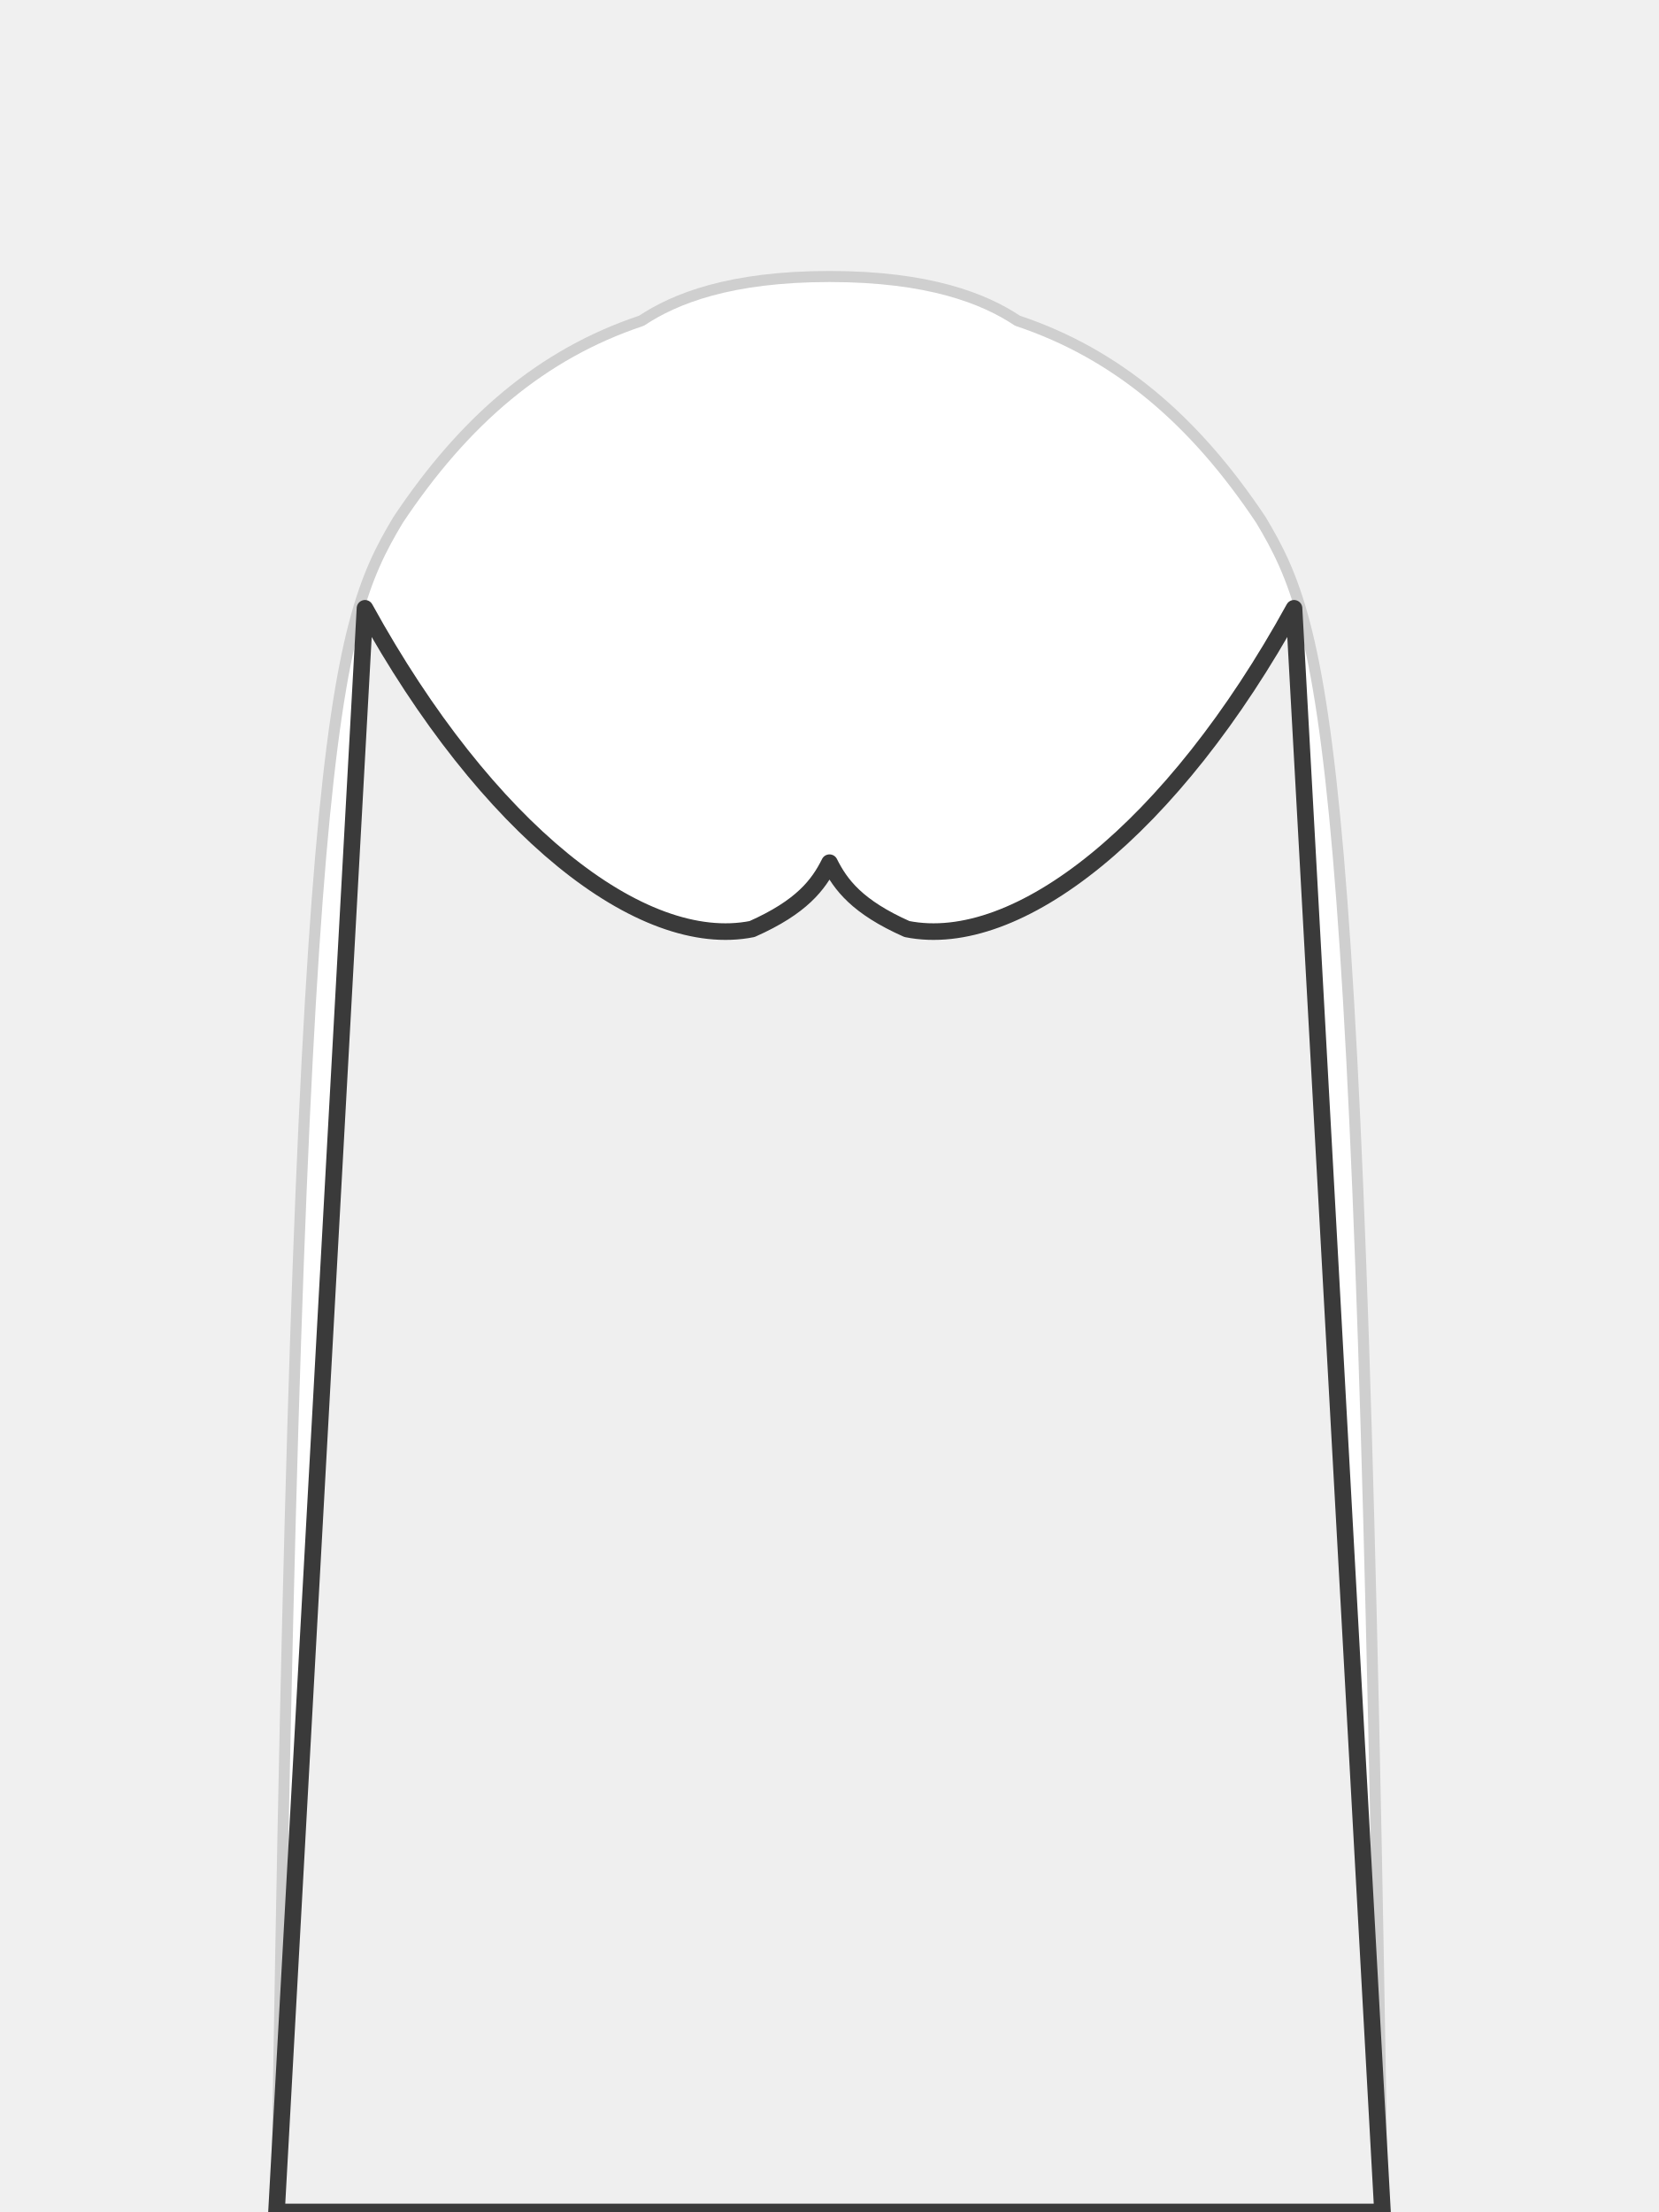
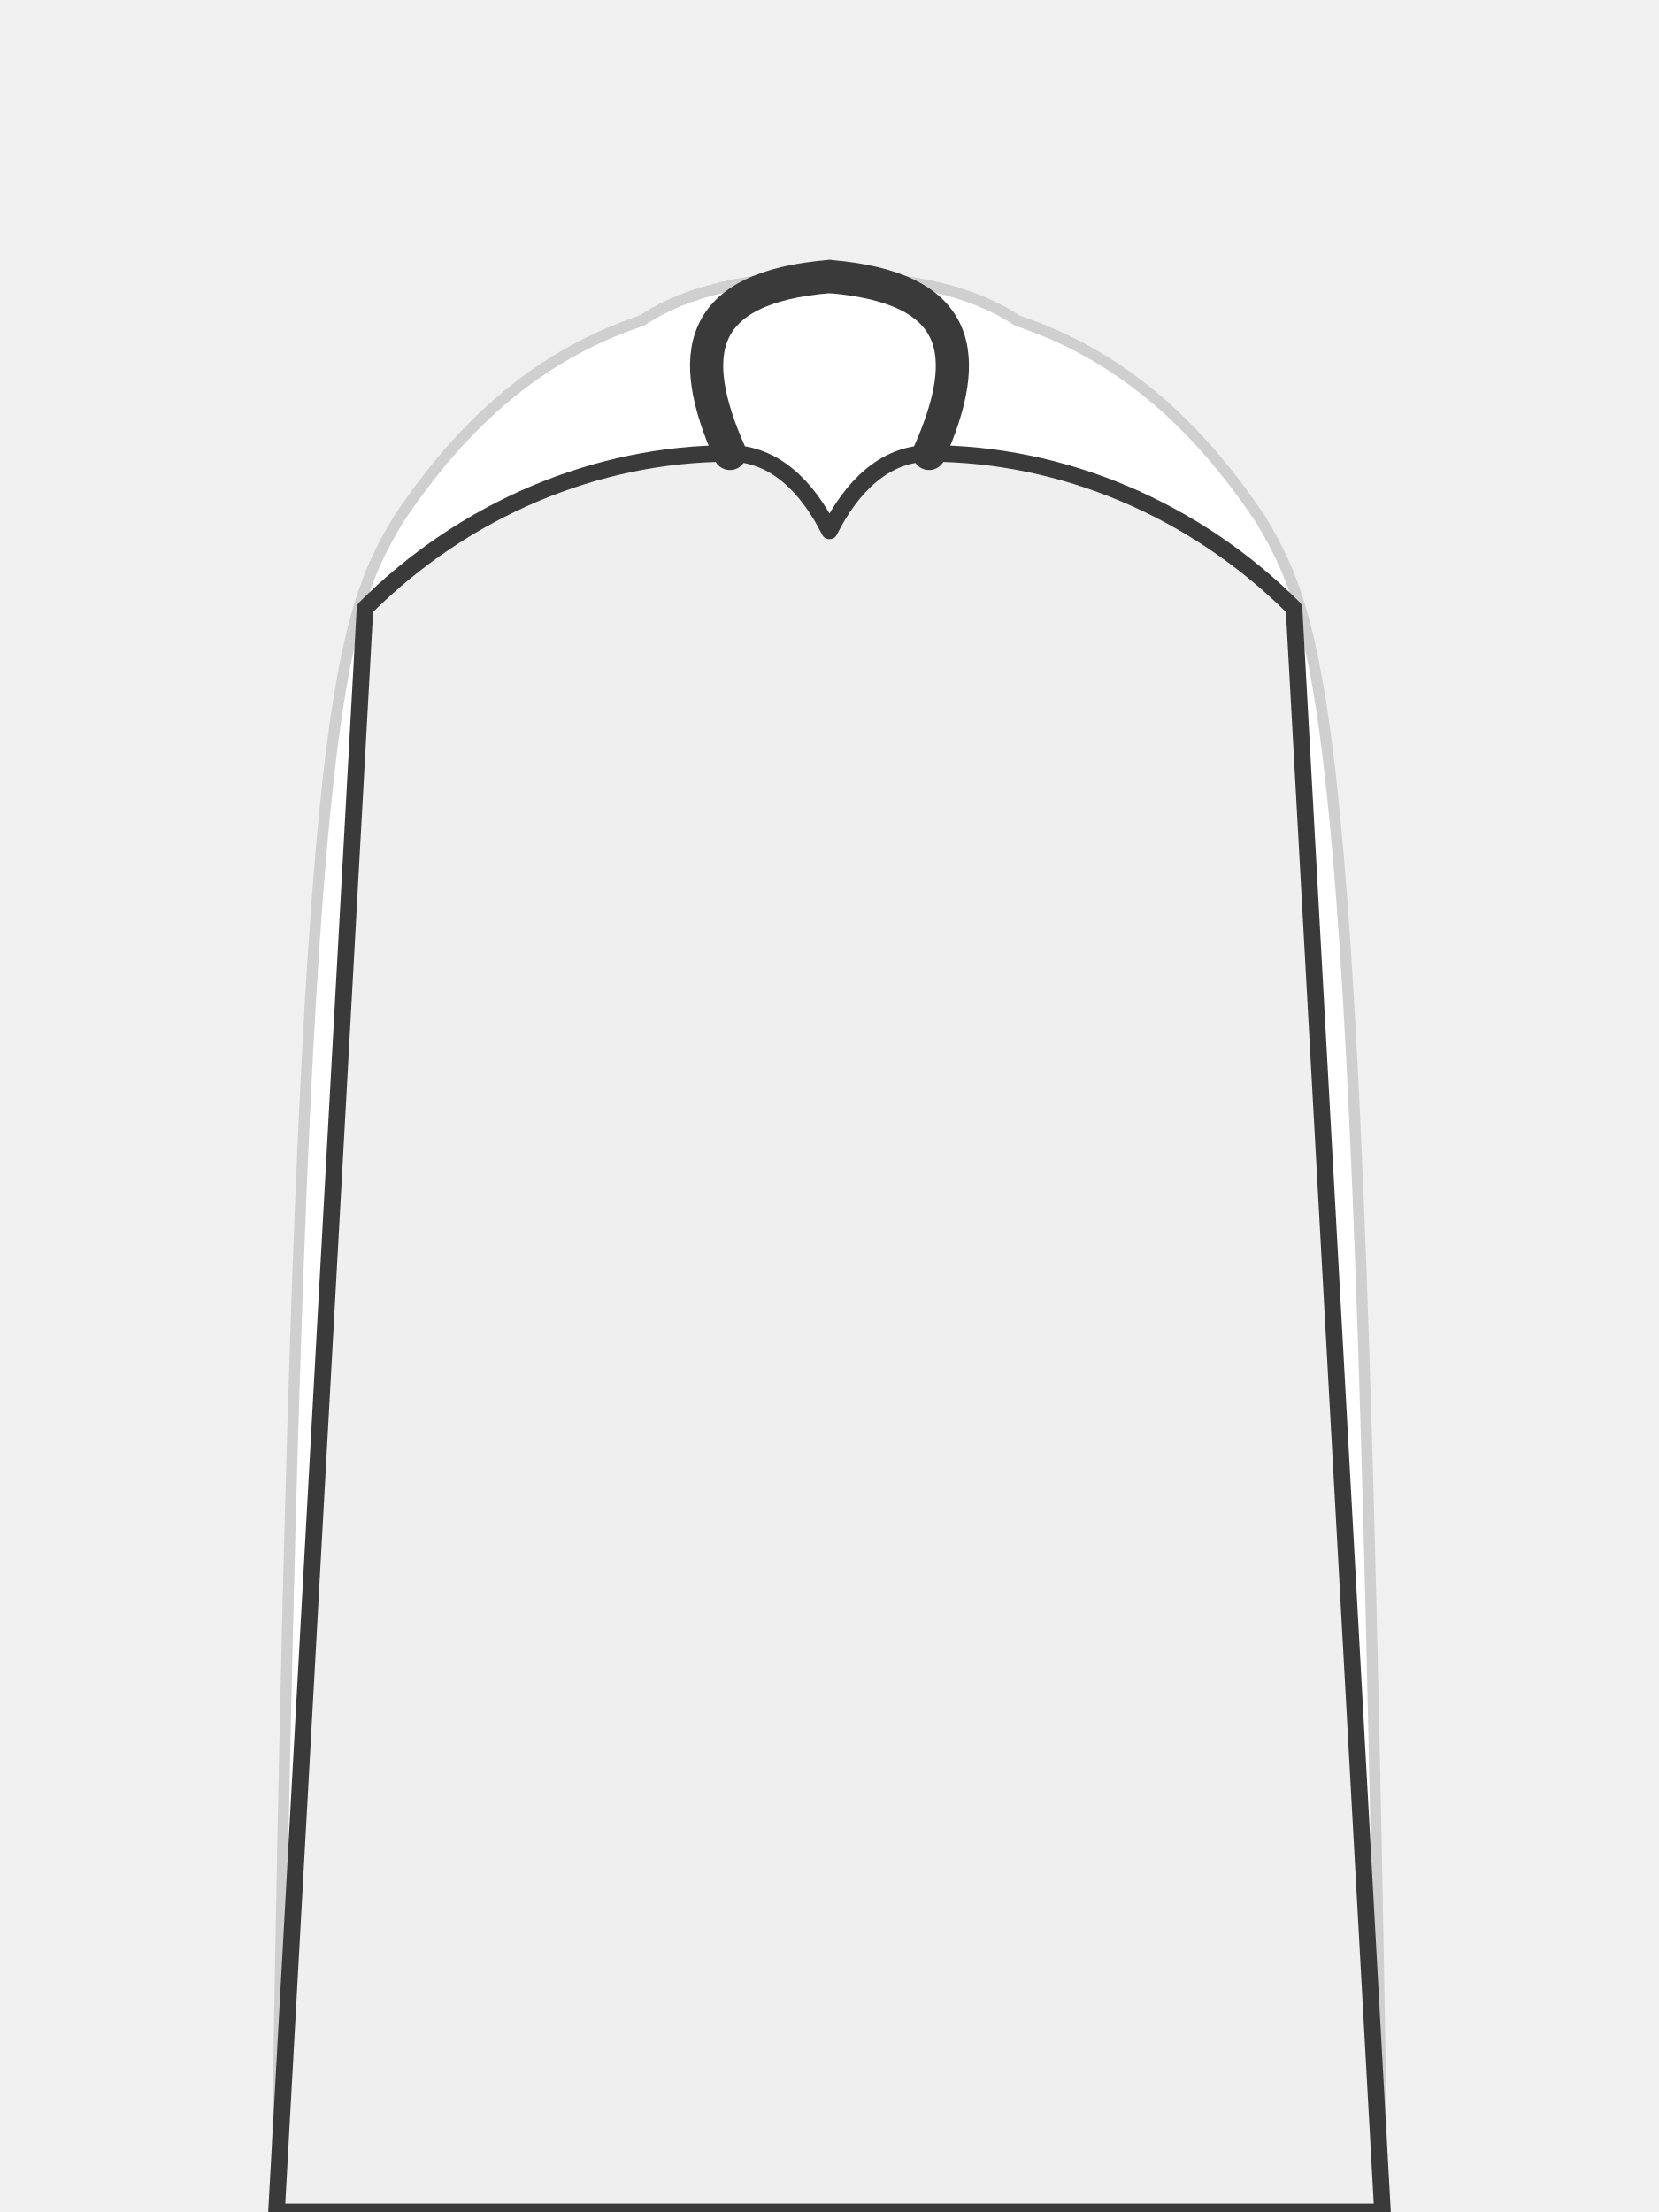
<svg xmlns="http://www.w3.org/2000/svg" viewBox="0 0 300 400" width="300" height="400" role="img">
  <path d="M 150,50 C 168,50 178,54 184,58 C 202,64 216,76 228,94 C 240,114 246,134 250,400 L 50,400 C 54,134 60,114 72,94 C 84,76 98,64 116,58 C 122,54 132,50 150,50 Z" fill="#FFFFFF" stroke="#CFCFCF" stroke-width="2" stroke-linejoin="round" />
-   <path d="M 66,110 C 88,150 116,172 136,168 C 145,164 148,160 150,156 C 152,160 155,164 164,168 C 184,172 212,150 234,110 L 250,400 L 50,400 Z" fill="#EFEFEF" stroke="#3A3A3A" stroke-width="3" stroke-linejoin="round" />
-   <path d="M 146,160 L 140,58" stroke-width="6" stroke-linecap="round" />
-   <path d="M 154,160 L 160,58" stroke-width="6" stroke-linecap="round" />
+   <path d="M 66,110 C 84,92 108,82 132,82 C 140,82 146,88 150,96 C 154,88 160,82 168,82 C 192,82 216,92 234,110 L 250,400 L 50,400 Z" fill="#EFEFEF" stroke="#3A3A3A" stroke-width="3" stroke-linejoin="round" />
+   <path d="M 132,82 C 124,64 126,52 150,50" fill="none" stroke="#3A3A3A" stroke-width="6" stroke-linecap="round" />
+   <path d="M 168,82 C 176,64 174,52 150,50" fill="none" stroke="#3A3A3A" stroke-width="6" stroke-linecap="round" />
</svg>
